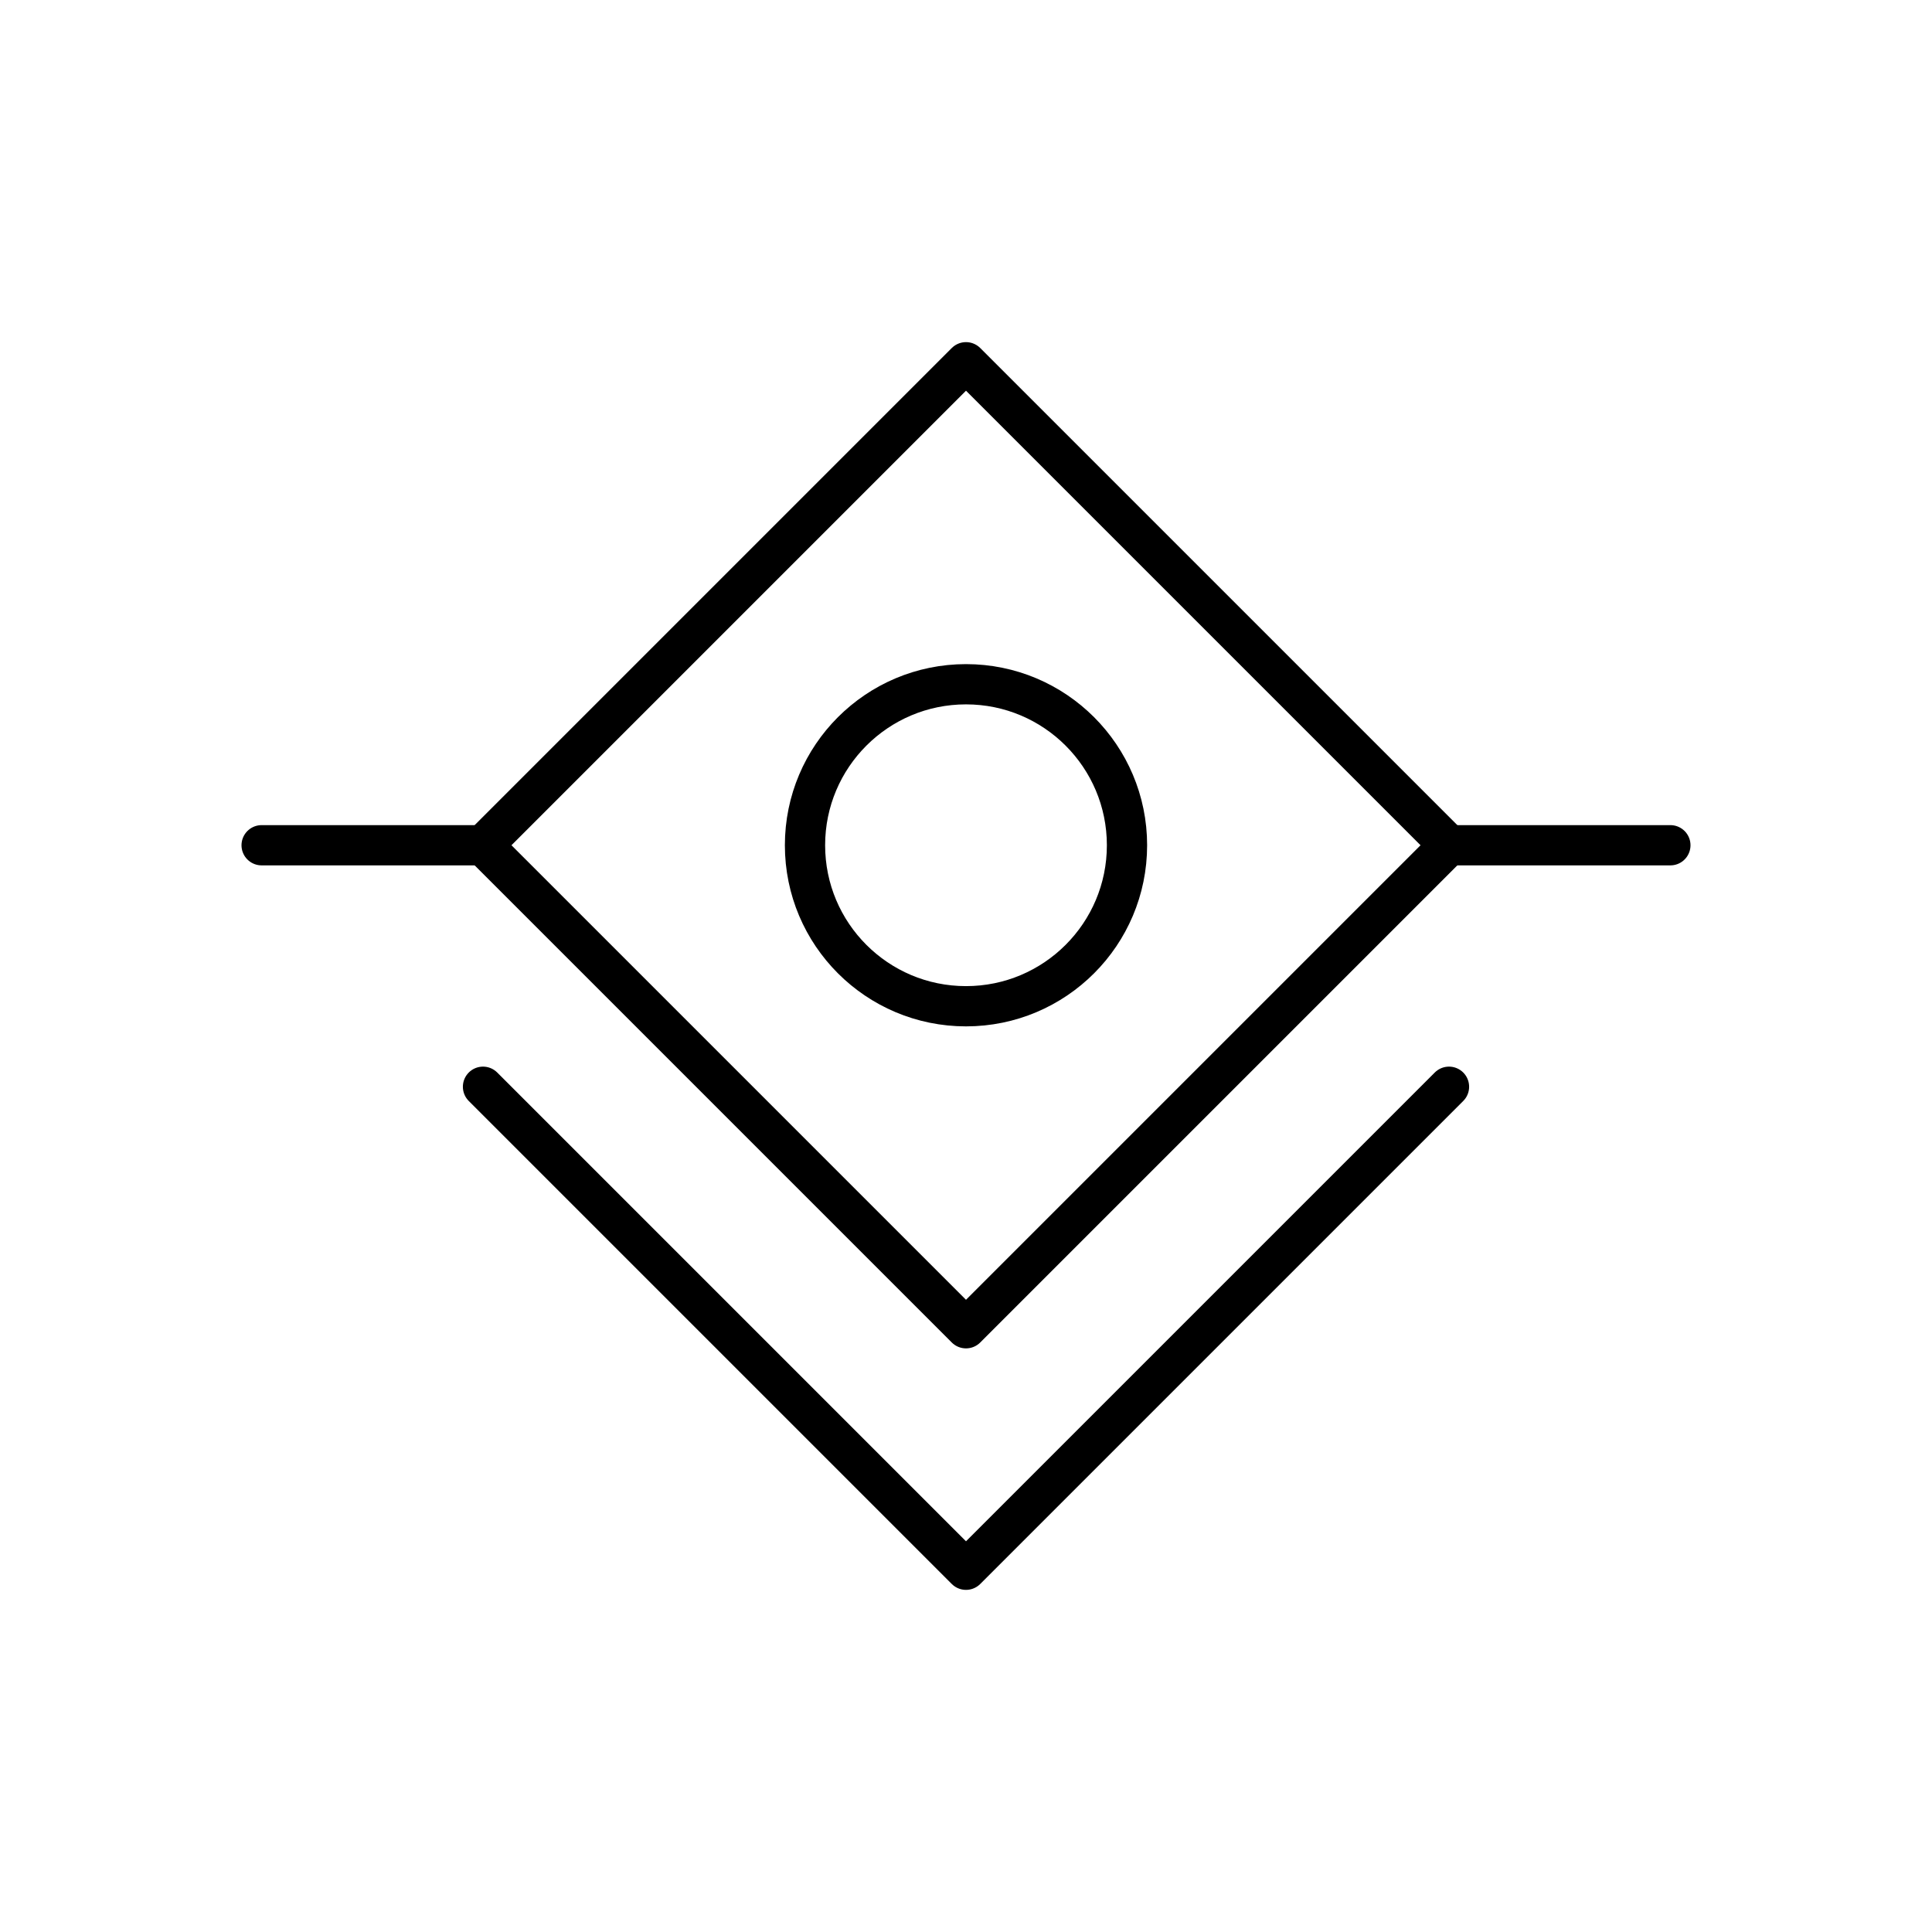
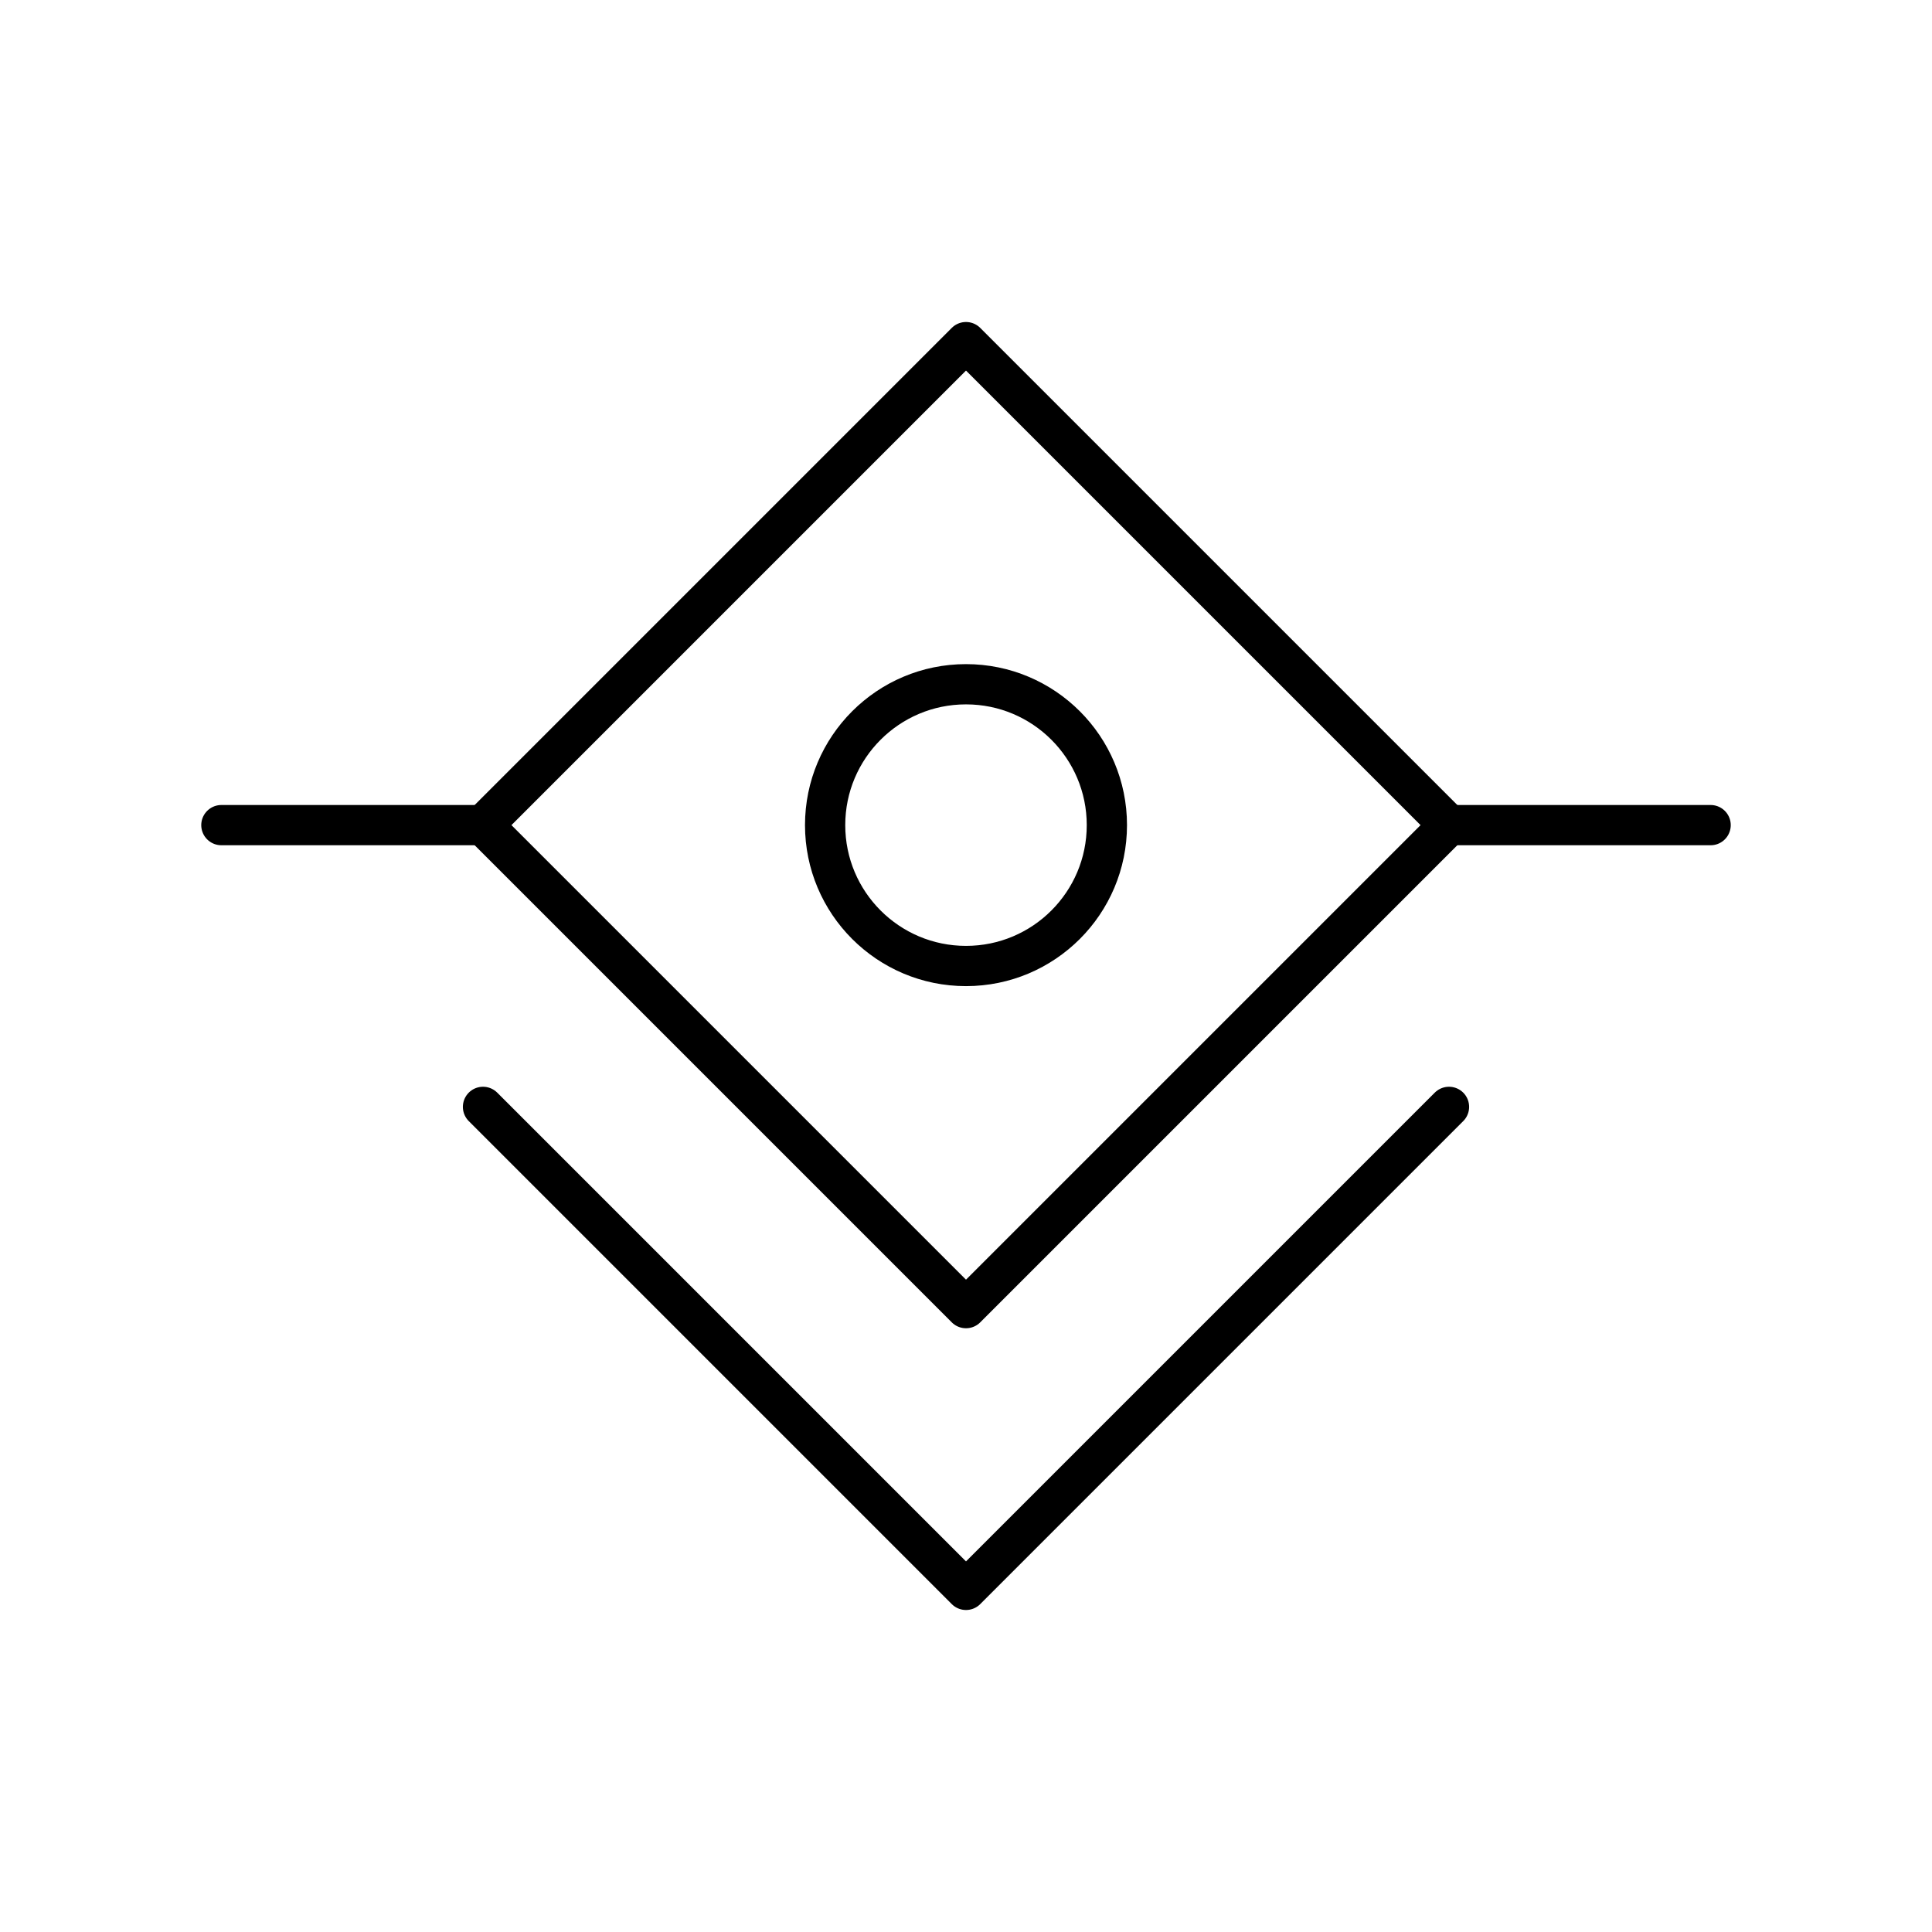
- <svg xmlns="http://www.w3.org/2000/svg" version="1.1" viewBox="0 0 48 48">
-   <g transform="translate(0 2)" fill="none" stroke="#000" stroke-linecap="round" stroke-linejoin="round">
-     <g transform="translate(0 .49998)">
-       <g stroke-width="1px">
-         <path d="m24 6.5 12 12-12 12-12-12z" />
-         <path d="m36 24.5-12 12-12-12" />
-         <path d="m36 18.5h5.5" />
-         <path d="m6.5 18.5h5.5" />
-       </g>
-       <circle cx="24" cy="18.5" r="4" style="paint-order:stroke fill markers" />
-     </g>
-   </g>
+ <svg xmlns="http://www.w3.org/2000/svg" id="a" viewBox="0 0 48 48">
+   <defs>
+     <style>.b{fill:none;stroke:#000;stroke-linecap:round;stroke-linejoin:round;}</style>
+   </defs>
+   <path class="b" d="M24,8.5l12,12-12,12-12-12,12-12Z" />
+   <path class="b" d="M36,27.5l-12,12-12-12" />
+   <path class="b" d="M36,20.5h6.5" />
+   <path class="b" d="M5.5,20.5h6.5" />
+   <circle class="b" cx="24" cy="20.5" r="3.5" />
</svg>
